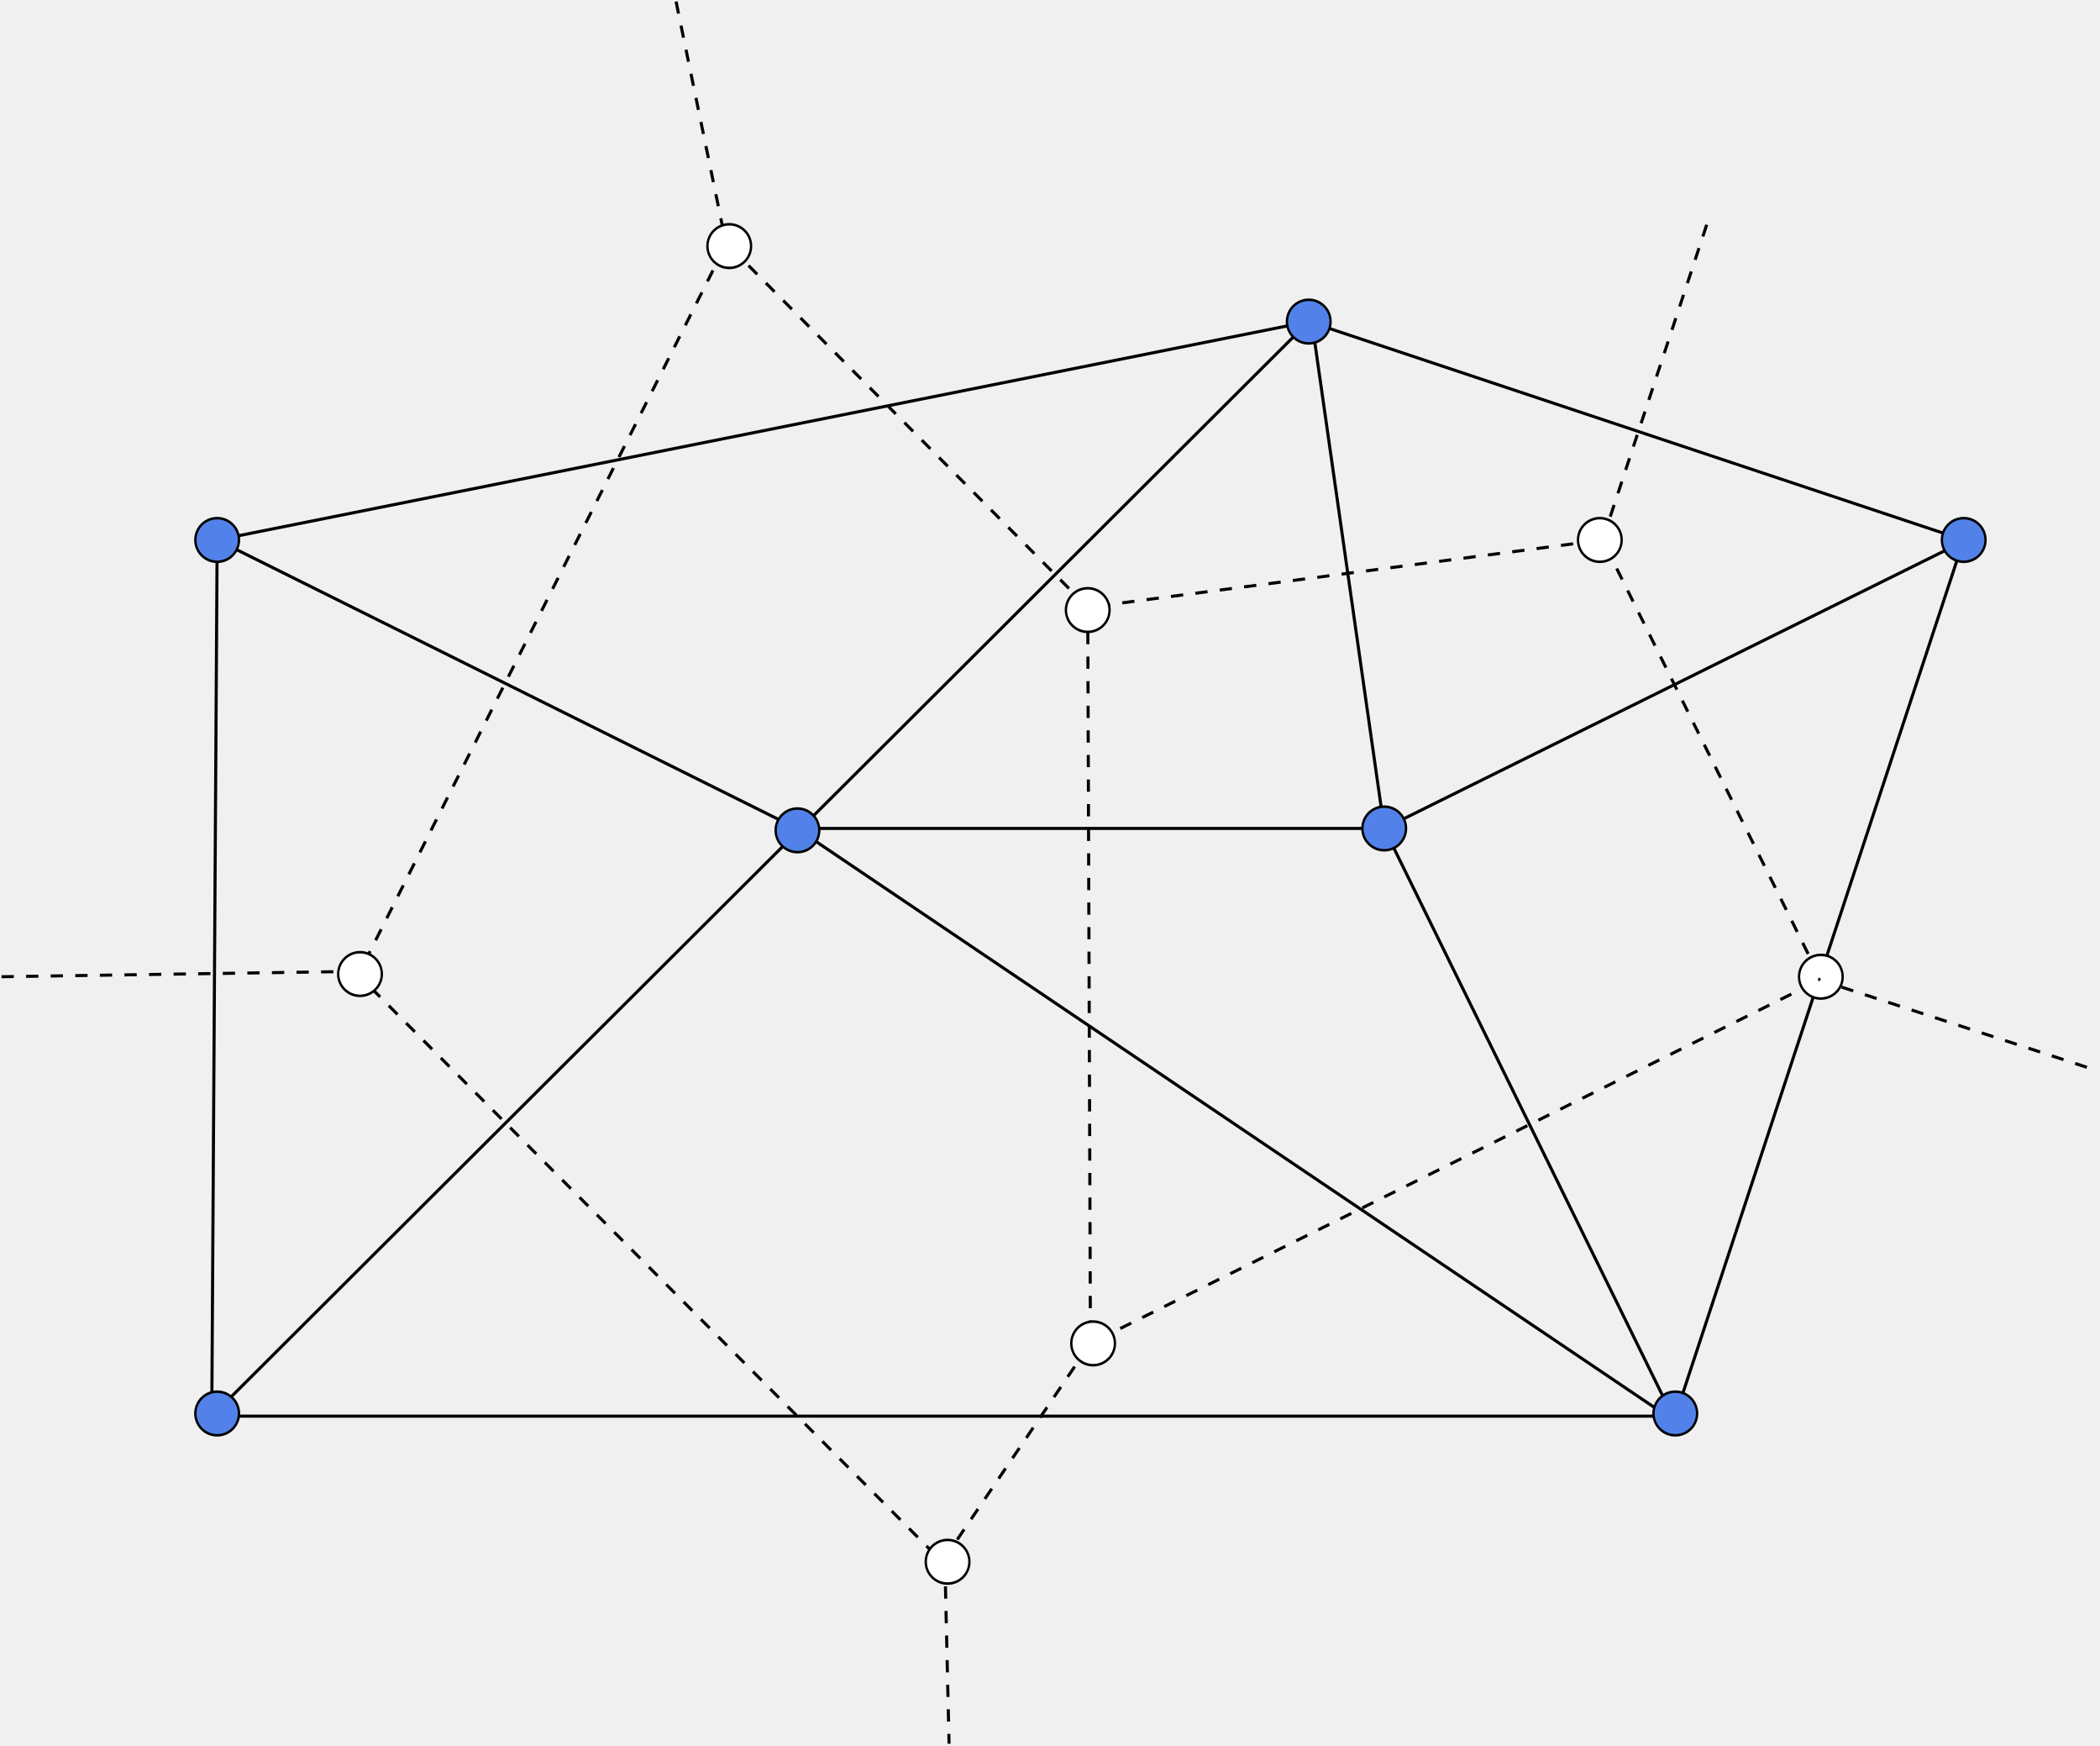
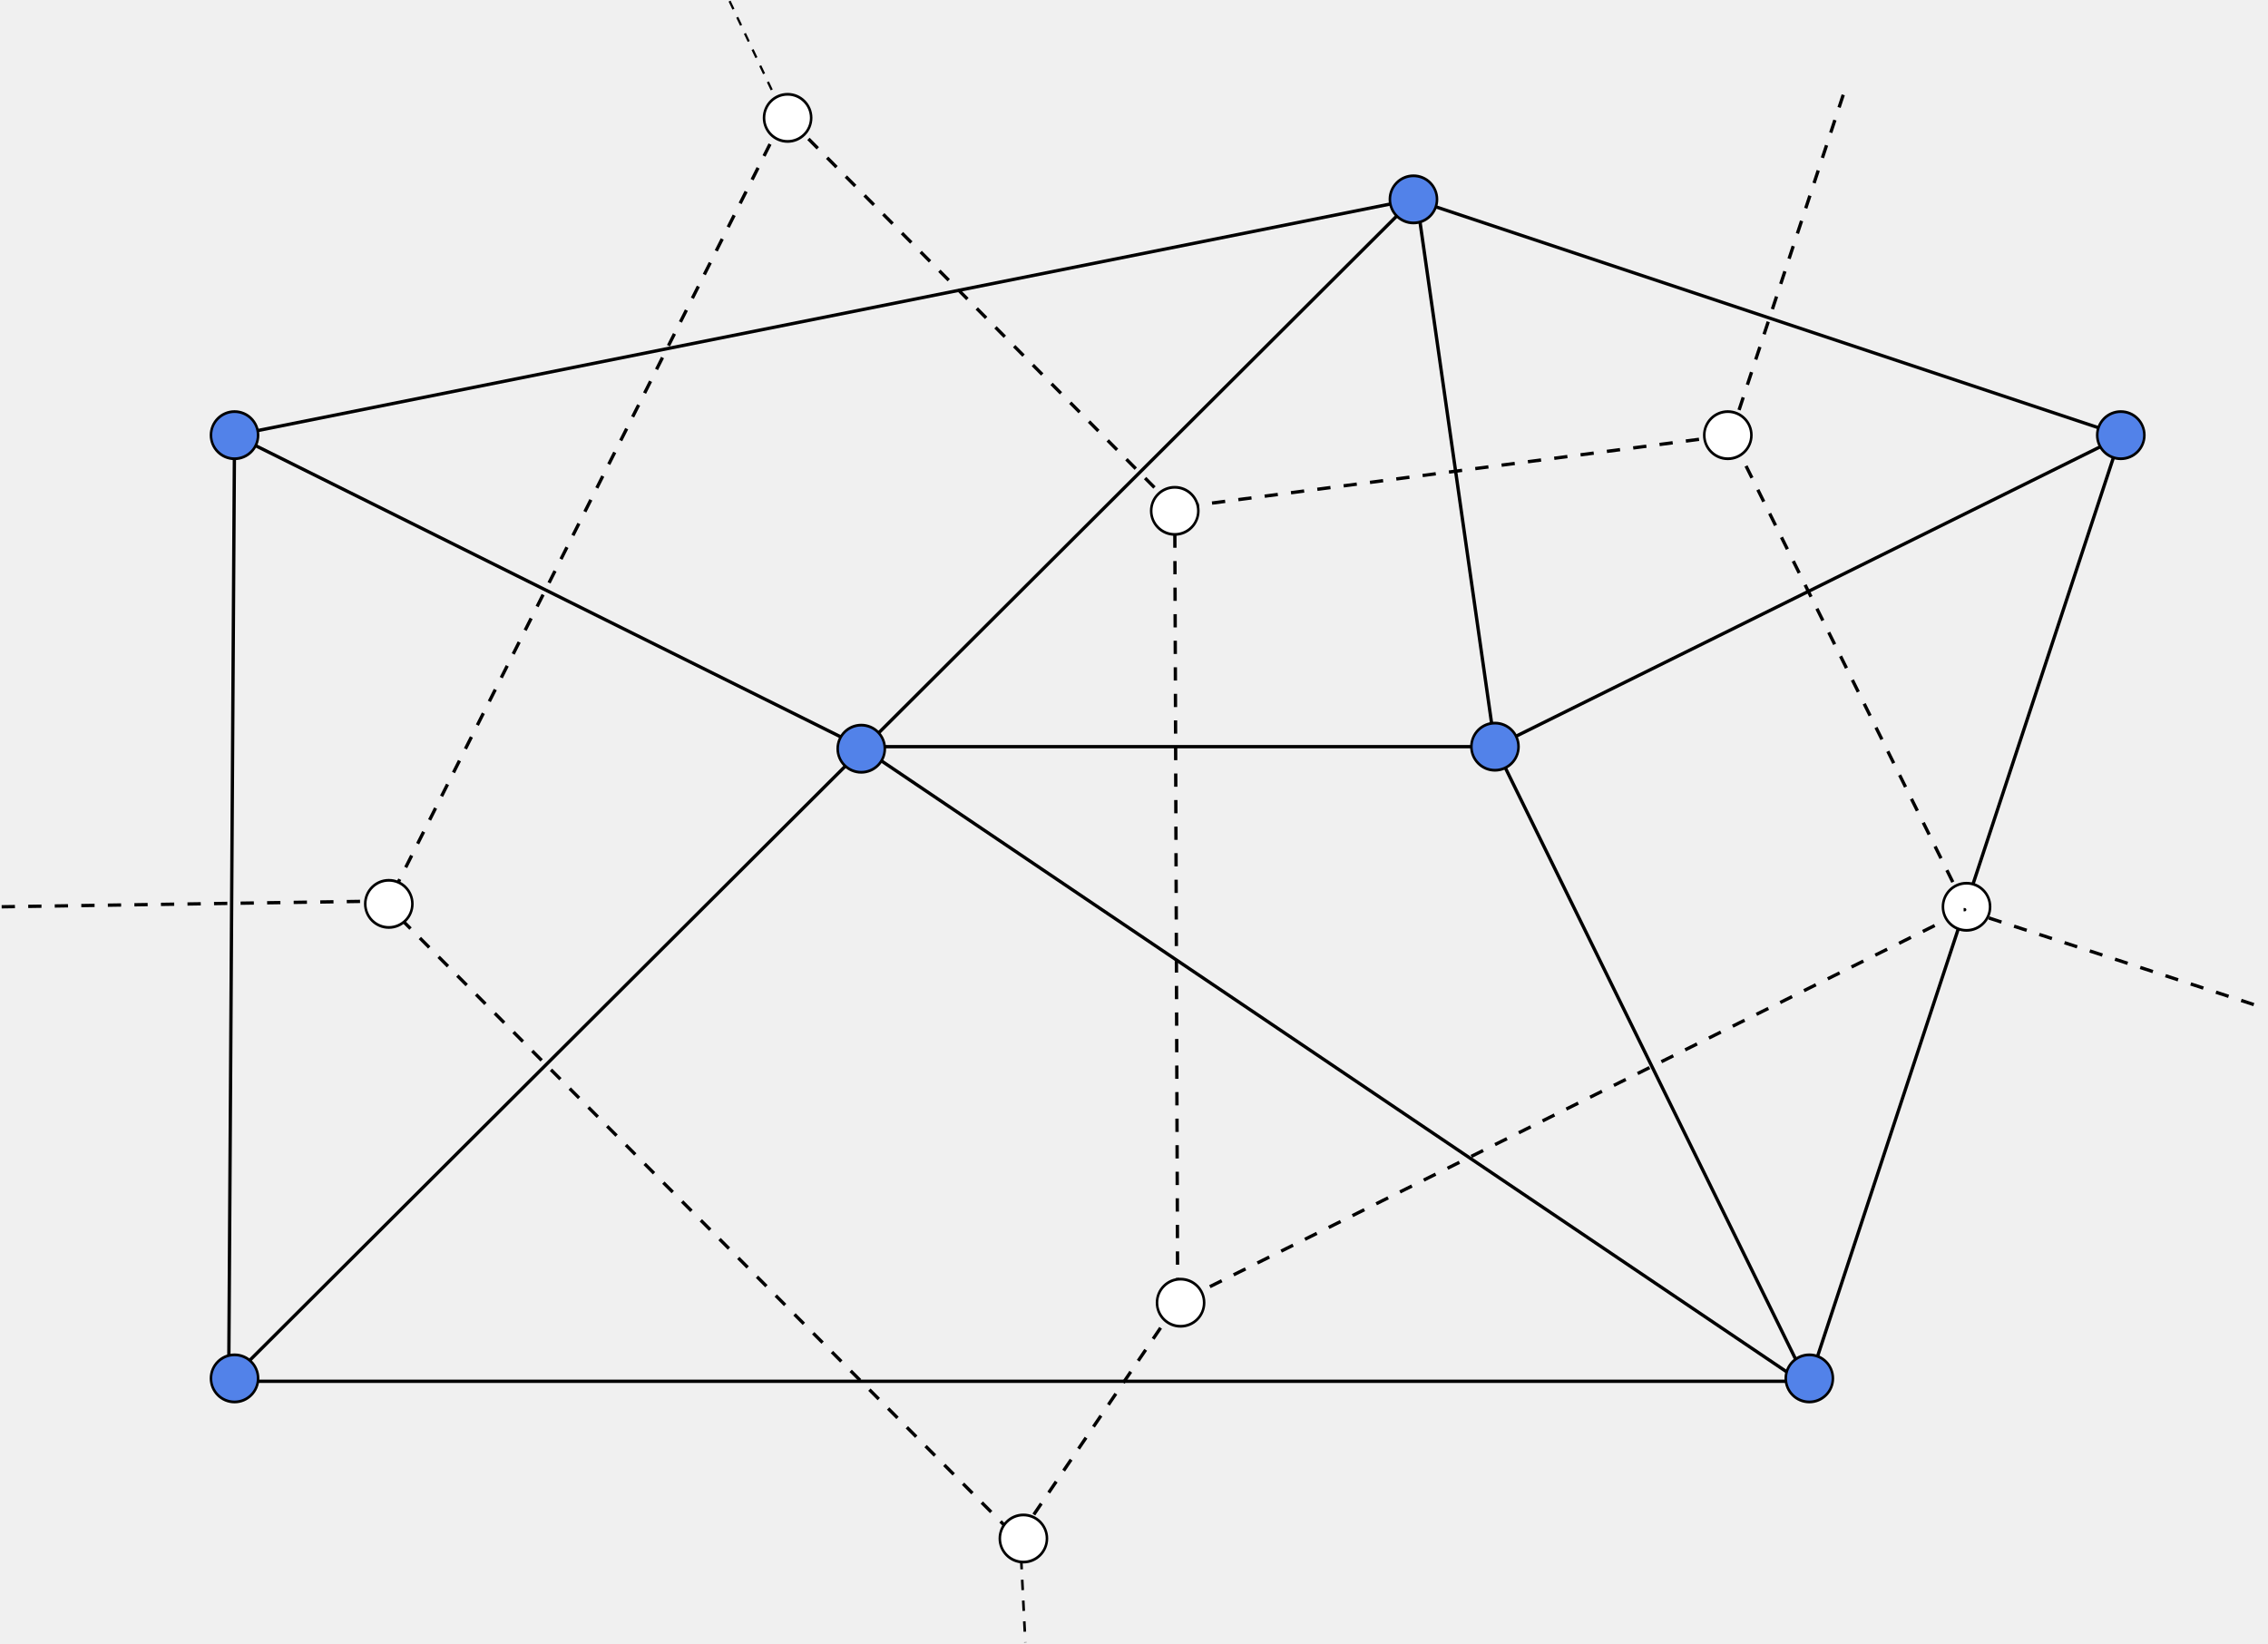
- <svg xmlns="http://www.w3.org/2000/svg" width="683.398" height="567.798" id="svg3283" version="1.0">
+ <svg xmlns="http://www.w3.org/2000/svg" width="683.398" height="495.232" id="svg3283" version="1.0">
  <defs id="defs3285" />
-   <g id="layer1" transform="translate(-53.00425,-41.67231)">
-     <path style="fill:none;fill-rule:evenodd;stroke:#000000;stroke-width:1;stroke-linecap:butt;stroke-linejoin:miter;stroke-miterlimit:4;stroke-dasharray:4, 4;stroke-dashoffset:0;stroke-opacity:1" d="M 574.513,217.345 L 609.598,111.214" id="path4389" />
-     <path style="fill:none;fill-rule:evenodd;stroke:#000000;stroke-width:1px;stroke-linecap:butt;stroke-linejoin:miter;stroke-opacity:1" d="M 123.674,217.345 L 478.907,146.298 L 692.047,217.345 L 598.195,502.409 L 121.92,502.409 L 123.674,217.345 z " id="path3404" />
-     <path style="fill:none;fill-rule:evenodd;stroke:#000000;stroke-width:1px;stroke-linecap:butt;stroke-linejoin:miter;stroke-opacity:1" d="M 123.674,217.345 L 312.254,311.197 L 598.195,504.163 L 503.466,311.197 L 479.784,145.421 L 479.784,146.298" id="path3406" />
-     <path style="fill:none;fill-rule:evenodd;stroke:#000000;stroke-width:1px;stroke-linecap:butt;stroke-linejoin:miter;stroke-opacity:1" d="M 121.92,502.409 L 479.784,145.421" id="path3408" />
-     <path style="fill:none;fill-rule:evenodd;stroke:#000000;stroke-width:1px;stroke-linecap:butt;stroke-linejoin:miter;stroke-opacity:1" d="M 312.254,311.197 L 503.466,311.197 L 692.924,217.345" id="path3410" />
-     <path style="fill:#5282e9;fill-opacity:1;stroke:#000000;stroke-width:2;stroke-miterlimit:4;stroke-dasharray:none;stroke-dashoffset:0;stroke-opacity:1" id="path3143" d="M 94.286 218.076 A 18.571 17.143 0 1 1  57.143,218.076 A 18.571 17.143 0 1 1  94.286 218.076 z" transform="matrix(0.3824138,0,0,0.4142817,283.5628,221.4661)" />
-     <path style="fill:#5282e9;fill-opacity:1;stroke:#000000;stroke-width:2;stroke-miterlimit:4;stroke-dasharray:none;stroke-dashoffset:0;stroke-opacity:1" id="path3382" d="M 94.286 218.076 A 18.571 17.143 0 1 1  57.143,218.076 A 18.571 17.143 0 1 1  94.286 218.076 z" transform="matrix(0.3824138,0,0,0.4142817,94.71956,411.1865)" />
-     <path style="fill:#5282e9;fill-opacity:1;stroke:#000000;stroke-width:2;stroke-miterlimit:4;stroke-dasharray:none;stroke-dashoffset:0;stroke-opacity:1" id="path3384" d="M 94.286 218.076 A 18.571 17.143 0 1 1  57.143,218.076 A 18.571 17.143 0 1 1  94.286 218.076 z" transform="matrix(0.3824138,0,0,0.4142817,94.71956,127)" />
-     <path style="fill:#5282e9;fill-opacity:1;stroke:#000000;stroke-width:2;stroke-miterlimit:4;stroke-dasharray:none;stroke-dashoffset:0;stroke-opacity:1" id="path3388" d="M 94.286 218.076 A 18.571 17.143 0 1 1  57.143,218.076 A 18.571 17.143 0 1 1  94.286 218.076 z" transform="matrix(0.3824138,0,0,0.4142817,474.512,220.8517)" />
-     <path style="fill:#5282e9;fill-opacity:1;stroke:#000000;stroke-width:2;stroke-miterlimit:4;stroke-dasharray:none;stroke-dashoffset:0;stroke-opacity:1" id="path3390" d="M 94.286 218.076 A 18.571 17.143 0 1 1  57.143,218.076 A 18.571 17.143 0 1 1  94.286 218.076 z" transform="matrix(0.3824138,0,0,0.4142817,663.0925,127)" />
-     <path style="fill:#5282e9;fill-opacity:1;stroke:#000000;stroke-width:2;stroke-miterlimit:4;stroke-dasharray:none;stroke-dashoffset:0;stroke-opacity:1" id="path3392" d="M 94.286 218.076 A 18.571 17.143 0 1 1  57.143,218.076 A 18.571 17.143 0 1 1  94.286 218.076 z" transform="matrix(0.3824138,0,0,0.4142817,569.2408,411.1865)" />
-     <path style="fill:#5282e9;fill-opacity:1;stroke:#000000;stroke-width:2;stroke-miterlimit:4;stroke-dasharray:none;stroke-dashoffset:0;stroke-opacity:1" id="path3386" d="M 94.286 218.076 A 18.571 17.143 0 1 1  57.143,218.076 A 18.571 17.143 0 1 1  94.286 218.076 z" transform="matrix(0.3824138,0,0,0.4142817,449.9527,55.95338)" />
-     <path style="fill:none;fill-rule:evenodd;stroke:#000000;stroke-width:1;stroke-linecap:butt;stroke-linejoin:miter;stroke-miterlimit:4;stroke-dasharray:4, 4;stroke-dashoffset:0;stroke-opacity:1" d="M 53.504,359.438 L 170.161,357.684 L 289.449,120.862 L 406.983,239.273 L 574.513,217.345 L 645.559,360.315 L 407.86,478.726 L 359.619,549.773 L 169.284,358.561 L 168.407,359.438" id="path3418" />
-     <path style="fill:none;fill-rule:evenodd;stroke:#000000;stroke-width:1;stroke-linecap:butt;stroke-linejoin:miter;stroke-miterlimit:4;stroke-dasharray:4, 4;stroke-dashoffset:0;stroke-opacity:1" d="M 644.682,360.315 L 735.903,390.137" id="path4393" />
-     <path style="fill:none;fill-rule:evenodd;stroke:#000000;stroke-width:1;stroke-linecap:butt;stroke-linejoin:miter;stroke-miterlimit:4;stroke-dasharray:4, 4;stroke-dashoffset:0;stroke-opacity:1" d="M 406.983,239.273 L 407.86,477.849" id="path4395" />
-     <path style="fill:none;fill-rule:evenodd;stroke:#000000;stroke-width:1;stroke-linecap:butt;stroke-linejoin:miter;stroke-miterlimit:4;stroke-dasharray:4, 4;stroke-dashoffset:0;stroke-opacity:1" d="M 273.01,42.172 L 289.449,121.739" id="path4397" />
-     <path style="fill:none;fill-rule:evenodd;stroke:#000000;stroke-width:1;stroke-linecap:butt;stroke-linejoin:miter;stroke-miterlimit:4;stroke-dasharray:4, 4;stroke-dashoffset:0;stroke-opacity:1" d="M 360.496,549.773 L 361.854,608.971" id="path4399" />
-     <path style="fill:#ffffff;fill-opacity:1;stroke:#000000;stroke-width:2;stroke-miterlimit:4;stroke-dasharray:none;stroke-dashoffset:0;stroke-opacity:1" id="path3400" d="M 94.286 218.076 A 18.571 17.143 0 1 1  57.143,218.076 A 18.571 17.143 0 1 1  94.286 218.076 z" transform="matrix(0.3824138,0,0,0.4142817,616.6052,269.0933)" />
-     <path style="fill:#ffffff;fill-opacity:1;stroke:#000000;stroke-width:2;stroke-miterlimit:4;stroke-dasharray:none;stroke-dashoffset:0;stroke-opacity:1" id="path3402" d="M 94.286 218.076 A 18.571 17.143 0 1 1  57.143,218.076 A 18.571 17.143 0 1 1  94.286 218.076 z" transform="matrix(0.3824138,0,0,0.4142817,544.6815,127)" />
-     <path style="fill:none;fill-rule:evenodd;stroke:#000000;stroke-width:1px;stroke-linecap:butt;stroke-linejoin:miter;stroke-opacity:1" d="M 644.682,360.315 C 644.975,360.315 645.267,360.315 644.682,360.315 z " id="path4391" />
-     <path style="fill:#ffffff;fill-opacity:1;stroke:#000000;stroke-width:2;stroke-miterlimit:4;stroke-dasharray:none;stroke-dashoffset:0;stroke-opacity:1" id="path3394" d="M 94.286 218.076 A 18.571 17.143 0 1 1  57.143,218.076 A 18.571 17.143 0 1 1  94.286 218.076 z" transform="matrix(0.3824138,0,0,0.4142817,261.3721,31.39406)" />
-     <path style="fill:#ffffff;fill-opacity:1;stroke:#000000;stroke-width:2;stroke-miterlimit:4;stroke-dasharray:none;stroke-dashoffset:0;stroke-opacity:1" id="path3398" d="M 94.286 218.076 A 18.571 17.143 0 1 1  57.143,218.076 A 18.571 17.143 0 1 1  94.286 218.076 z" transform="matrix(0.3824138,0,0,0.4142817,378.0289,149.8051)" />
-     <path style="fill:#ffffff;fill-opacity:1;stroke:#000000;stroke-width:2;stroke-miterlimit:4;stroke-dasharray:none;stroke-dashoffset:0;stroke-opacity:1" id="path3396" d="M 94.286 218.076 A 18.571 17.143 0 1 1  57.143,218.076 A 18.571 17.143 0 1 1  94.286 218.076 z" transform="matrix(0.3824138,0,0,0.4142817,141.2069,268.2161)" />
-     <path style="fill:#ffffff;fill-opacity:1;stroke:#000000;stroke-width:2;stroke-miterlimit:4;stroke-dasharray:none;stroke-dashoffset:0;stroke-opacity:1" id="path3414" d="M 94.286 218.076 A 18.571 17.143 0 1 1  57.143,218.076 A 18.571 17.143 0 1 1  94.286 218.076 z" transform="matrix(0.3824138,0,0,0.4142817,379.7832,388.3814)" />
-     <path style="fill:#ffffff;fill-opacity:1;stroke:#000000;stroke-width:2;stroke-miterlimit:4;stroke-dasharray:none;stroke-dashoffset:0;stroke-opacity:1" id="path3412" d="M 94.286 218.076 A 18.571 17.143 0 1 1  57.143,218.076 A 18.571 17.143 0 1 1  94.286 218.076 z" transform="matrix(0.3824138,0,0,0.4142817,332.4187,459.428)" />
+   <g id="layer1" transform="translate(-53.00425,-86.23046)">
+     <path style="fill:none;stroke:#000000;stroke-width:1;stroke-linecap:butt;stroke-linejoin:miter;stroke-miterlimit:4;stroke-opacity:1;stroke-dasharray:4, 4;stroke-dashoffset:0" d="M 574.513,217.345 609.598,111.214" id="path4389" />
+     <path style="fill:none;stroke:#000000;stroke-width:1px;stroke-linecap:butt;stroke-linejoin:miter;stroke-opacity:1" d="m 123.674,217.345 355.233,-71.047 213.14,71.047 -93.852,285.064 -476.276,0 1.754,-285.064 z" id="path3404" />
+     <path style="fill:none;stroke:#000000;stroke-width:1px;stroke-linecap:butt;stroke-linejoin:miter;stroke-opacity:1" d="M 123.674,217.345 312.254,311.197 598.195,504.163 503.466,311.197 479.784,145.421 l 0,0.877" id="path3406" />
+     <path style="fill:none;stroke:#000000;stroke-width:1px;stroke-linecap:butt;stroke-linejoin:miter;stroke-opacity:1" d="M 121.92,502.409 479.784,145.421" id="path3408" />
+     <path style="fill:none;stroke:#000000;stroke-width:1px;stroke-linecap:butt;stroke-linejoin:miter;stroke-opacity:1" d="m 312.254,311.197 191.212,0 189.458,-93.852" id="path3410" />
+     <path style="fill:#5282e9;fill-opacity:1;stroke:#000000;stroke-width:2;stroke-miterlimit:4;stroke-opacity:1;stroke-dasharray:none;stroke-dashoffset:0" id="path3143" d="m 94.286,218.076 c 0,9.468 -8.315,17.143 -18.571,17.143 -10.257,0 -18.571,-7.675 -18.571,-17.143 0,-9.468 8.315,-17.143 18.571,-17.143 10.257,0 18.571,7.675 18.571,17.143 z" transform="matrix(0.3824138,0,0,0.4142817,283.5628,221.4661)" />
+     <path style="fill:#5282e9;fill-opacity:1;stroke:#000000;stroke-width:2;stroke-miterlimit:4;stroke-opacity:1;stroke-dasharray:none;stroke-dashoffset:0" id="path3382" d="m 94.286,218.076 c 0,9.468 -8.315,17.143 -18.571,17.143 -10.257,0 -18.571,-7.675 -18.571,-17.143 0,-9.468 8.315,-17.143 18.571,-17.143 10.257,0 18.571,7.675 18.571,17.143 z" transform="matrix(0.3824138,0,0,0.4142817,94.71956,411.1865)" />
+     <path style="fill:#5282e9;fill-opacity:1;stroke:#000000;stroke-width:2;stroke-miterlimit:4;stroke-opacity:1;stroke-dasharray:none;stroke-dashoffset:0" id="path3384" d="m 94.286,218.076 c 0,9.468 -8.315,17.143 -18.571,17.143 -10.257,0 -18.571,-7.675 -18.571,-17.143 0,-9.468 8.315,-17.143 18.571,-17.143 10.257,0 18.571,7.675 18.571,17.143 z" transform="matrix(0.3824138,0,0,0.4142817,94.71956,127)" />
+     <path style="fill:#5282e9;fill-opacity:1;stroke:#000000;stroke-width:2;stroke-miterlimit:4;stroke-opacity:1;stroke-dasharray:none;stroke-dashoffset:0" id="path3388" d="m 94.286,218.076 c 0,9.468 -8.315,17.143 -18.571,17.143 -10.257,0 -18.571,-7.675 -18.571,-17.143 0,-9.468 8.315,-17.143 18.571,-17.143 10.257,0 18.571,7.675 18.571,17.143 z" transform="matrix(0.3824138,0,0,0.4142817,474.512,220.8517)" />
+     <path style="fill:#5282e9;fill-opacity:1;stroke:#000000;stroke-width:2;stroke-miterlimit:4;stroke-opacity:1;stroke-dasharray:none;stroke-dashoffset:0" id="path3390" d="m 94.286,218.076 c 0,9.468 -8.315,17.143 -18.571,17.143 -10.257,0 -18.571,-7.675 -18.571,-17.143 0,-9.468 8.315,-17.143 18.571,-17.143 10.257,0 18.571,7.675 18.571,17.143 z" transform="matrix(0.3824138,0,0,0.4142817,663.0925,127)" />
+     <path style="fill:#5282e9;fill-opacity:1;stroke:#000000;stroke-width:2;stroke-miterlimit:4;stroke-opacity:1;stroke-dasharray:none;stroke-dashoffset:0" id="path3392" d="m 94.286,218.076 c 0,9.468 -8.315,17.143 -18.571,17.143 -10.257,0 -18.571,-7.675 -18.571,-17.143 0,-9.468 8.315,-17.143 18.571,-17.143 10.257,0 18.571,7.675 18.571,17.143 z" transform="matrix(0.3824138,0,0,0.4142817,569.2408,411.1865)" />
+     <path style="fill:#5282e9;fill-opacity:1;stroke:#000000;stroke-width:2;stroke-miterlimit:4;stroke-opacity:1;stroke-dasharray:none;stroke-dashoffset:0" id="path3386" d="m 94.286,218.076 c 0,9.468 -8.315,17.143 -18.571,17.143 -10.257,0 -18.571,-7.675 -18.571,-17.143 0,-9.468 8.315,-17.143 18.571,-17.143 10.257,0 18.571,7.675 18.571,17.143 z" transform="matrix(0.3824138,0,0,0.4142817,449.9527,55.95338)" />
+     <path style="fill:none;stroke:#000000;stroke-width:1;stroke-linecap:butt;stroke-linejoin:miter;stroke-miterlimit:4;stroke-opacity:1;stroke-dasharray:4, 4;stroke-dashoffset:0" d="M 53.504,359.438 170.161,357.684 289.449,120.862 406.983,239.273 574.513,217.345 645.559,360.315 407.86,478.726 359.619,549.773 169.284,358.561 l -0.877,0.877" id="path3418" />
+     <path style="fill:none;stroke:#000000;stroke-width:1;stroke-linecap:butt;stroke-linejoin:miter;stroke-miterlimit:4;stroke-opacity:1;stroke-dasharray:4, 4;stroke-dashoffset:0" d="m 644.682,360.315 91.22,29.822" id="path4393" />
+     <path style="fill:none;stroke:#000000;stroke-width:1;stroke-linecap:butt;stroke-linejoin:miter;stroke-miterlimit:4;stroke-opacity:1;stroke-dasharray:4, 4;stroke-dashoffset:0" d="m 406.983,239.273 0.877,238.576" id="path4395" />
+     <path style="fill:none;stroke:#000000;stroke-width:0.673;stroke-linecap:butt;stroke-linejoin:miter;stroke-miterlimit:4;stroke-opacity:1;stroke-dasharray:2.692, 2.692;stroke-dashoffset:0" d="M 272.846,86.567 289.613,121.903" id="path4397" />
+     <path style="fill:none;stroke:#000000;stroke-width:0.784;stroke-linecap:butt;stroke-linejoin:miter;stroke-miterlimit:4;stroke-opacity:1;stroke-dasharray:3.136, 3.136;stroke-dashoffset:0" d="m 360.388,549.665 1.574,31.405" id="path4399" />
+     <path style="fill:#ffffff;fill-opacity:1;stroke:#000000;stroke-width:2;stroke-miterlimit:4;stroke-opacity:1;stroke-dasharray:none;stroke-dashoffset:0" id="path3400" d="m 94.286,218.076 c 0,9.468 -8.315,17.143 -18.571,17.143 -10.257,0 -18.571,-7.675 -18.571,-17.143 0,-9.468 8.315,-17.143 18.571,-17.143 10.257,0 18.571,7.675 18.571,17.143 z" transform="matrix(0.3824138,0,0,0.4142817,616.6052,269.0933)" />
+     <path style="fill:#ffffff;fill-opacity:1;stroke:#000000;stroke-width:2;stroke-miterlimit:4;stroke-opacity:1;stroke-dasharray:none;stroke-dashoffset:0" id="path3402" d="m 94.286,218.076 c 0,9.468 -8.315,17.143 -18.571,17.143 -10.257,0 -18.571,-7.675 -18.571,-17.143 0,-9.468 8.315,-17.143 18.571,-17.143 10.257,0 18.571,7.675 18.571,17.143 z" transform="matrix(0.3824138,0,0,0.4142817,544.6815,127)" />
+     <path style="fill:none;stroke:#000000;stroke-width:1px;stroke-linecap:butt;stroke-linejoin:miter;stroke-opacity:1" d="m 644.682,360.315 c 0.292,0 0.585,0 0,0 z" id="path4391" />
+     <path style="fill:#ffffff;fill-opacity:1;stroke:#000000;stroke-width:2;stroke-miterlimit:4;stroke-opacity:1;stroke-dasharray:none;stroke-dashoffset:0" id="path3394" d="m 94.286,218.076 c 0,9.468 -8.315,17.143 -18.571,17.143 -10.257,0 -18.571,-7.675 -18.571,-17.143 0,-9.468 8.315,-17.143 18.571,-17.143 10.257,0 18.571,7.675 18.571,17.143 z" transform="matrix(0.3824138,0,0,0.4142817,261.3721,31.39406)" />
+     <path style="fill:#ffffff;fill-opacity:1;stroke:#000000;stroke-width:2;stroke-miterlimit:4;stroke-opacity:1;stroke-dasharray:none;stroke-dashoffset:0" id="path3398" d="m 94.286,218.076 c 0,9.468 -8.315,17.143 -18.571,17.143 -10.257,0 -18.571,-7.675 -18.571,-17.143 0,-9.468 8.315,-17.143 18.571,-17.143 10.257,0 18.571,7.675 18.571,17.143 z" transform="matrix(0.3824138,0,0,0.4142817,378.0289,149.8051)" />
+     <path style="fill:#ffffff;fill-opacity:1;stroke:#000000;stroke-width:2;stroke-miterlimit:4;stroke-opacity:1;stroke-dasharray:none;stroke-dashoffset:0" id="path3396" d="m 94.286,218.076 c 0,9.468 -8.315,17.143 -18.571,17.143 -10.257,0 -18.571,-7.675 -18.571,-17.143 0,-9.468 8.315,-17.143 18.571,-17.143 10.257,0 18.571,7.675 18.571,17.143 z" transform="matrix(0.3824138,0,0,0.4142817,141.2069,268.2161)" />
+     <path style="fill:#ffffff;fill-opacity:1;stroke:#000000;stroke-width:2;stroke-miterlimit:4;stroke-opacity:1;stroke-dasharray:none;stroke-dashoffset:0" id="path3414" d="m 94.286,218.076 c 0,9.468 -8.315,17.143 -18.571,17.143 -10.257,0 -18.571,-7.675 -18.571,-17.143 0,-9.468 8.315,-17.143 18.571,-17.143 10.257,0 18.571,7.675 18.571,17.143 z" transform="matrix(0.3824138,0,0,0.4142817,379.7832,388.3814)" />
+     <path style="fill:#ffffff;fill-opacity:1;stroke:#000000;stroke-width:2;stroke-miterlimit:4;stroke-opacity:1;stroke-dasharray:none;stroke-dashoffset:0" id="path3412" d="m 94.286,218.076 c 0,9.468 -8.315,17.143 -18.571,17.143 -10.257,0 -18.571,-7.675 -18.571,-17.143 0,-9.468 8.315,-17.143 18.571,-17.143 10.257,0 18.571,7.675 18.571,17.143 z" transform="matrix(0.3824138,0,0,0.4142817,332.4187,459.428)" />
  </g>
</svg>
